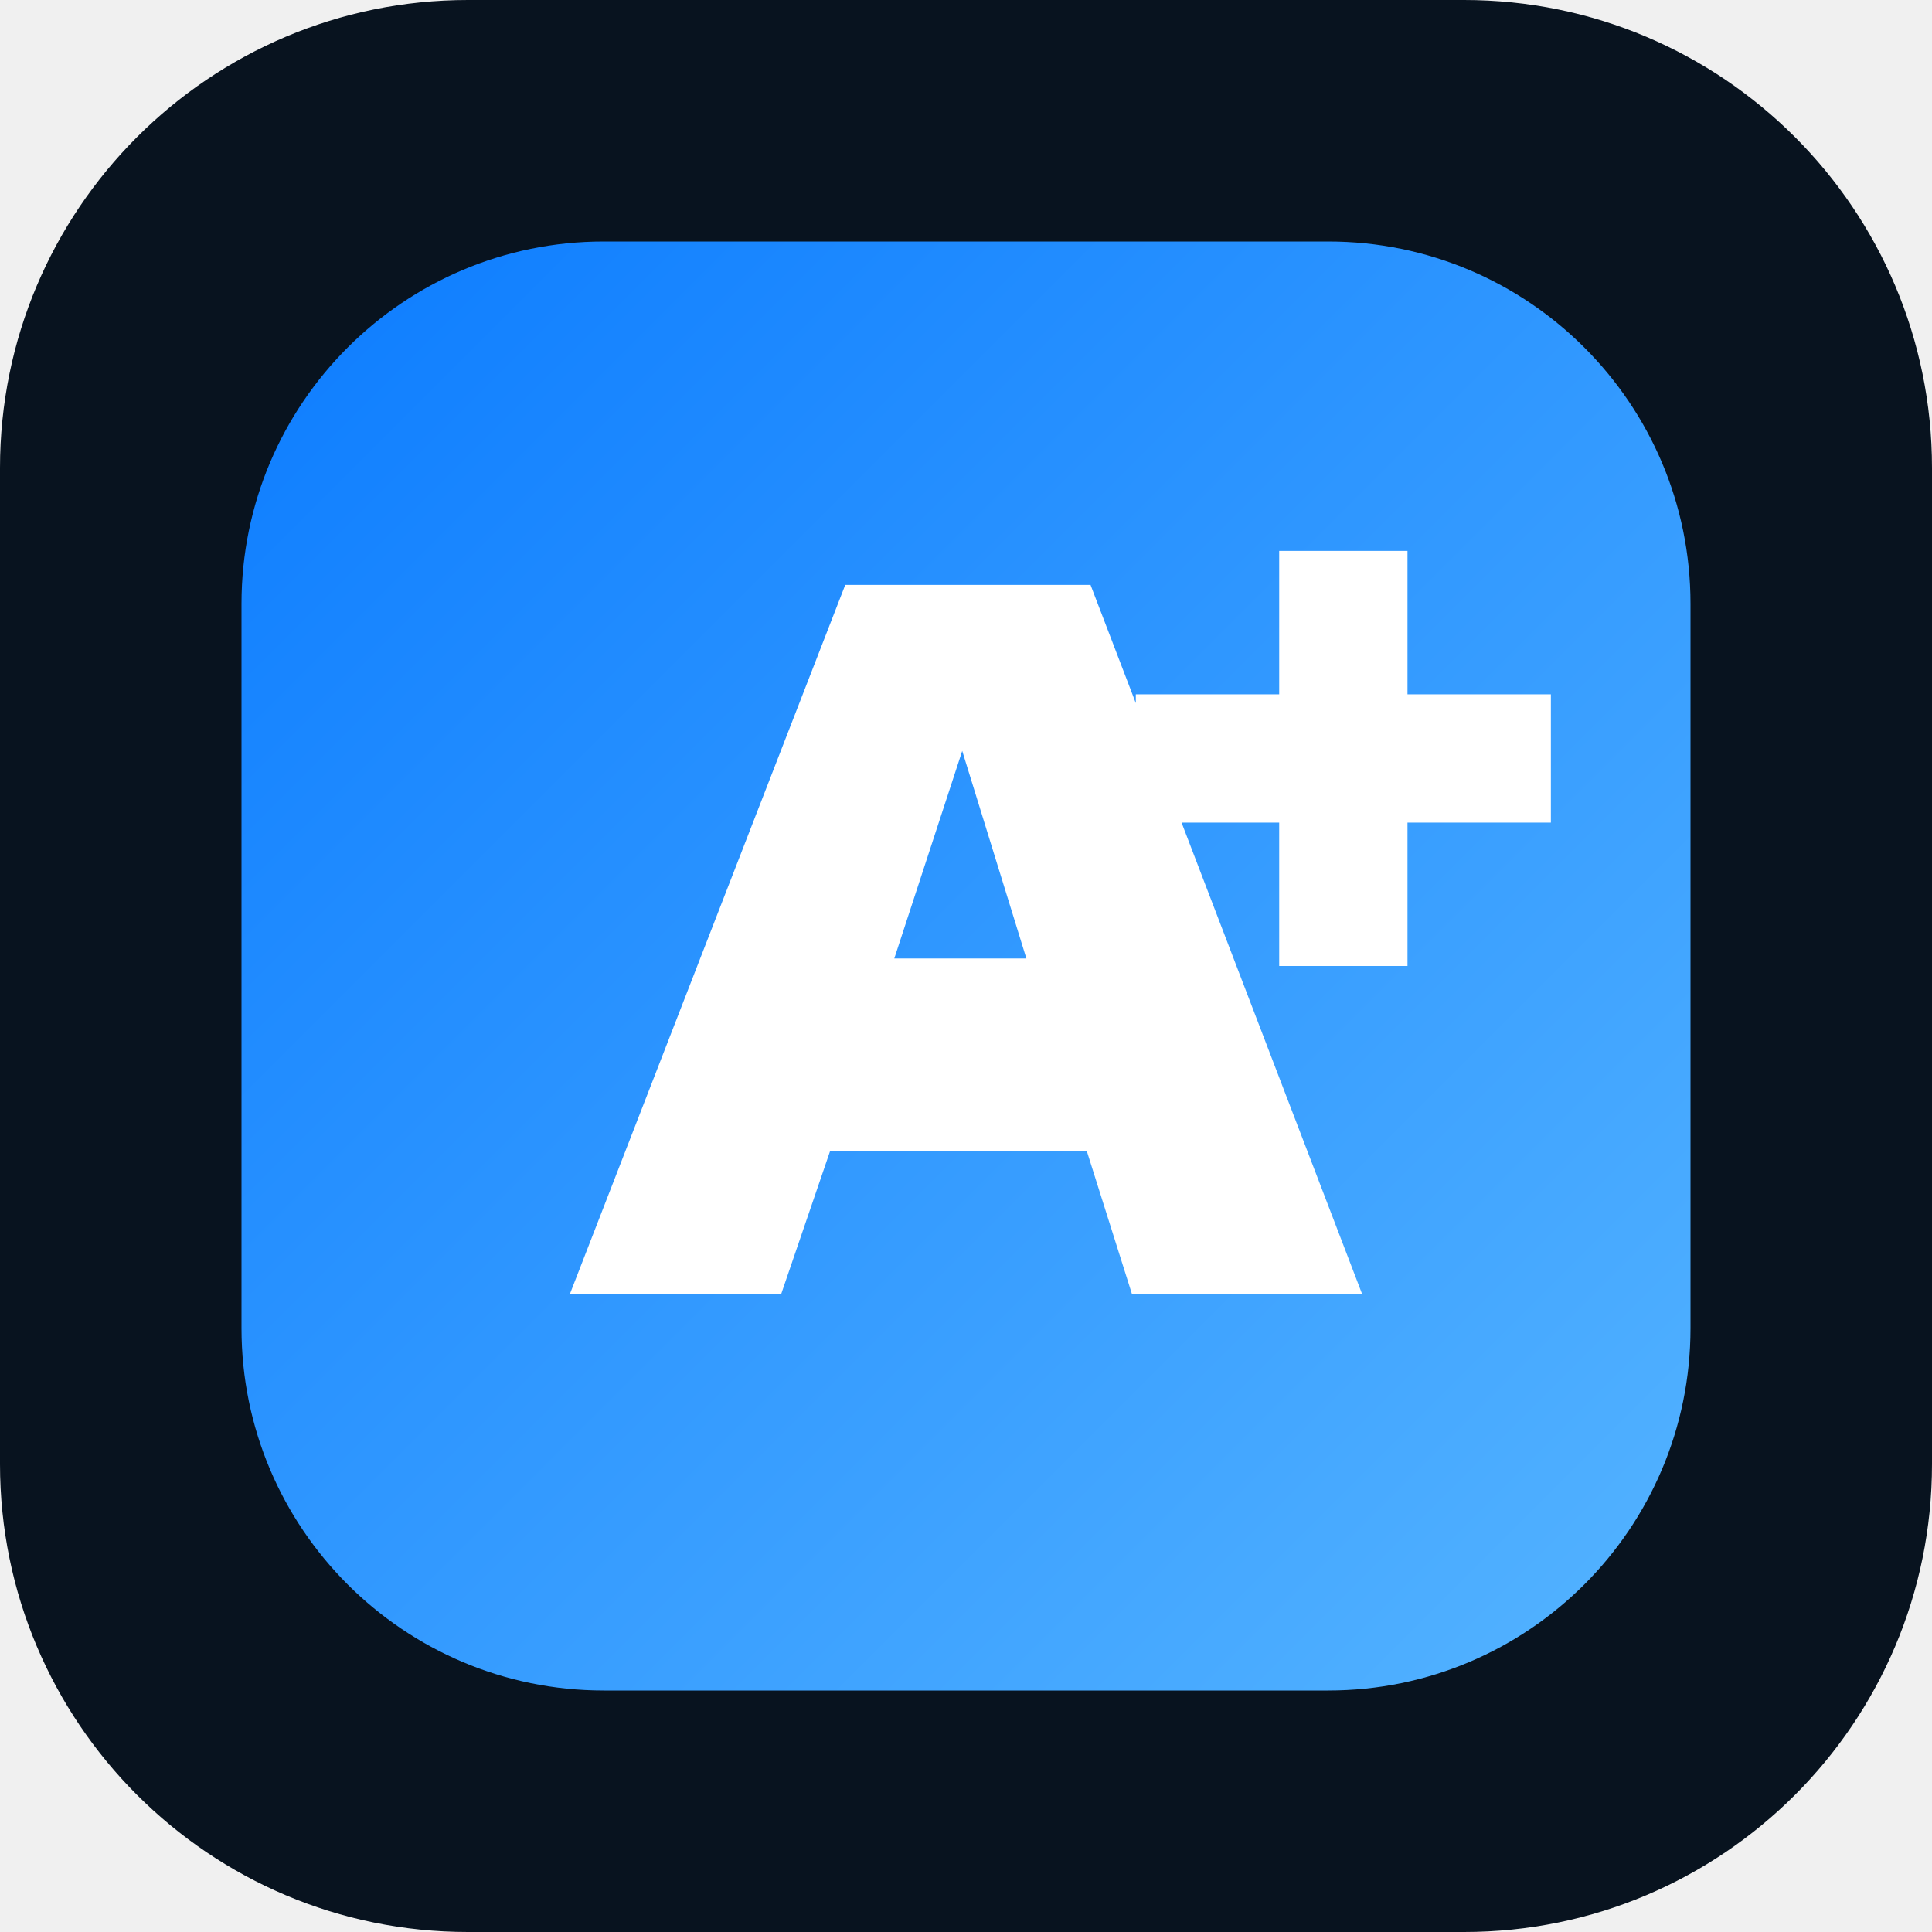
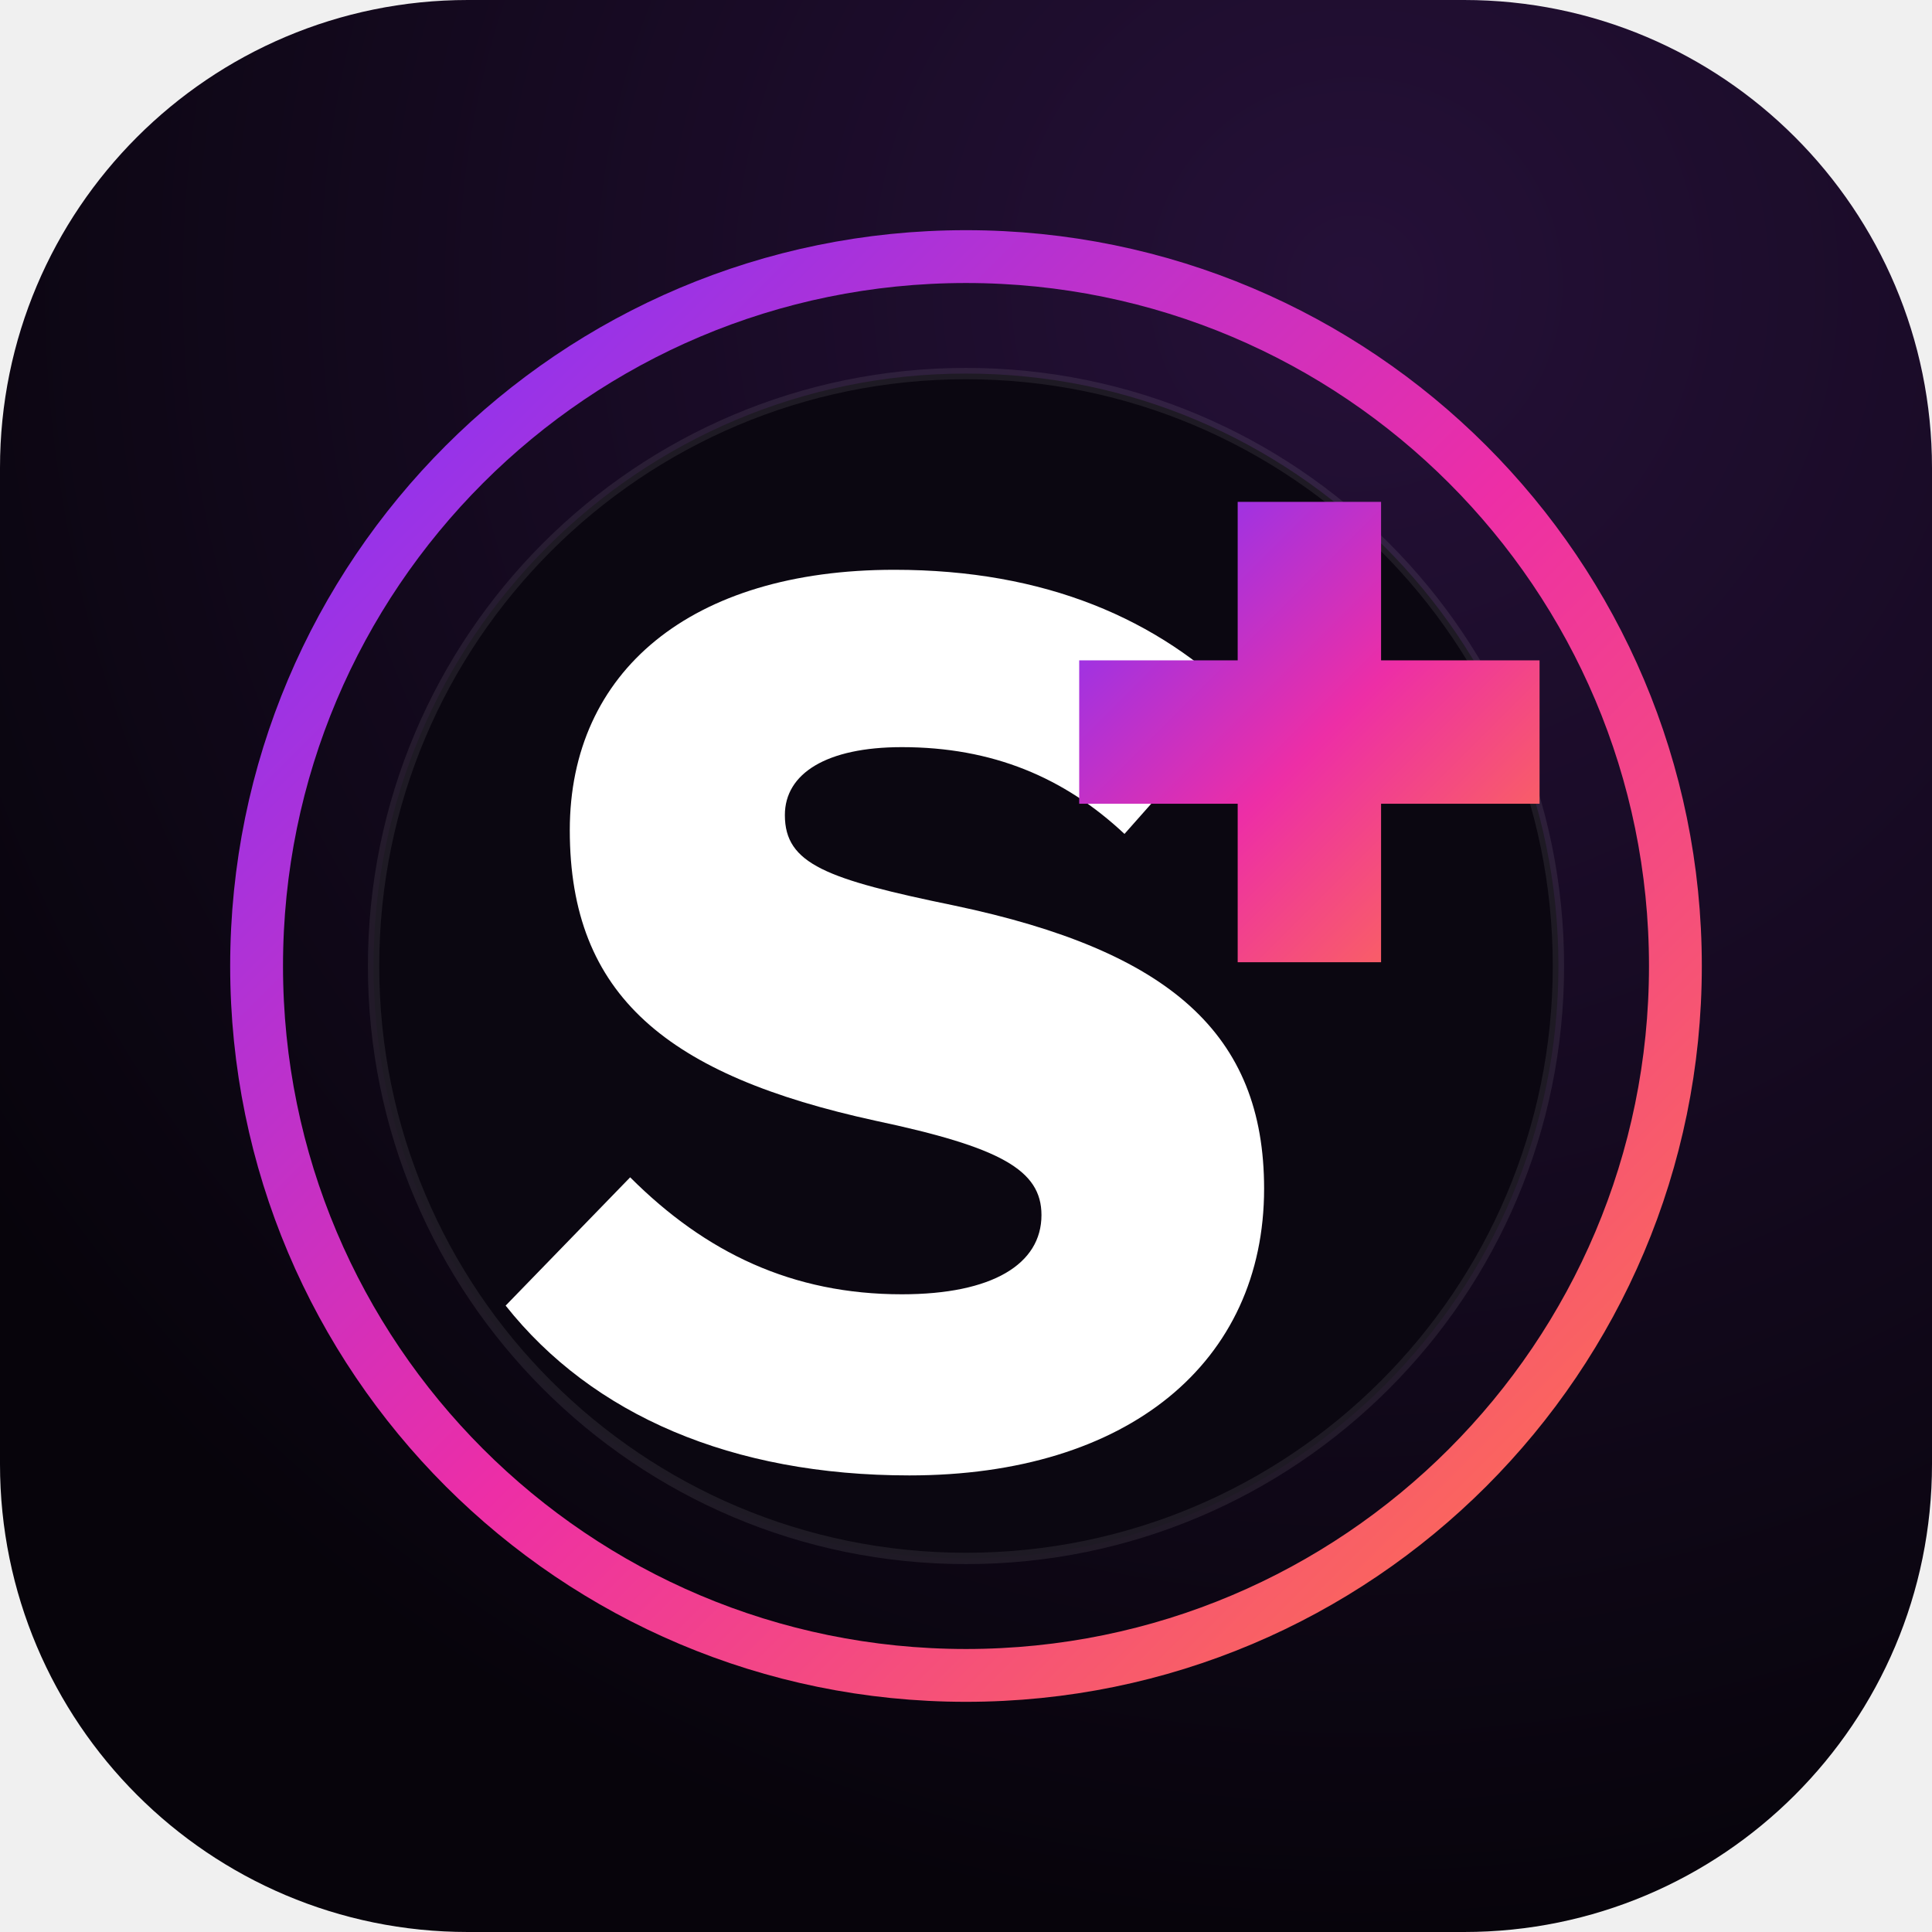
<svg xmlns="http://www.w3.org/2000/svg" viewBox="0 0 512 512">
  <defs>
    <linearGradient id="g" x1="0" y1="0" x2="1" y2="1">
-       <stop stop-color="#0c7cff" />
-       <stop offset="1" stop-color="#55b4ff" />
+       <stop stop-color="#7a35ff" />
+       <stop offset=".52" stop-color="#ed2ea6" />
+       <stop offset="1" stop-color="#ff7845" />
    </linearGradient>
+     <radialGradient id="r" cx="70%" cy="15%" r="85%">
+       <stop stop-color="#251038" />
+       <stop offset="1" stop-color="#07040b" />
+     </radialGradient>
  </defs>
-   <rect width="512" height="512" rx="124" fill="#08131f" />
-   <rect x="64" y="64" width="384" height="384" rx="96" fill="url(#g)" />
-   <path fill="white" d="M151 343l73-188h65l72 188h-61l-12-38h-68l-13 38h-56zm86-89h35l-17-55-18 55zm102-70v-38h34v38h38v34h-38v38h-34v-38h-38v-34h38z" />
+   <rect width="512" height="512" rx="124" fill="url(#r)" />
+   <circle cx="256" cy="256" r="188" fill="none" stroke="url(#g)" stroke-width="14" />
+   <circle cx="256" cy="256" r="157" fill="#0b0711" stroke="#ffffff" stroke-opacity=".08" stroke-width="3" />
+   <path fill="white" d="M151 220c0-42 32-69 86-69 40 0 70 13 92 35l-31 35c-16-15-35-23-59-23-20 0-31 7-31 18 0 13 11 17 45 24 57 12 82 34 82 75 0 46-36 76-94 76-47 0-84-16-107-45l33-34c20 20 43 31 72 31 24 0 37-8 37-21 0-12-11-18-44-25-55-12-81-33-81-77z" />
+   <path d="M328 133h38v42h42v38h-42v42h-38v-42h-42v-38h42z" fill="url(#g)" />
</svg>
